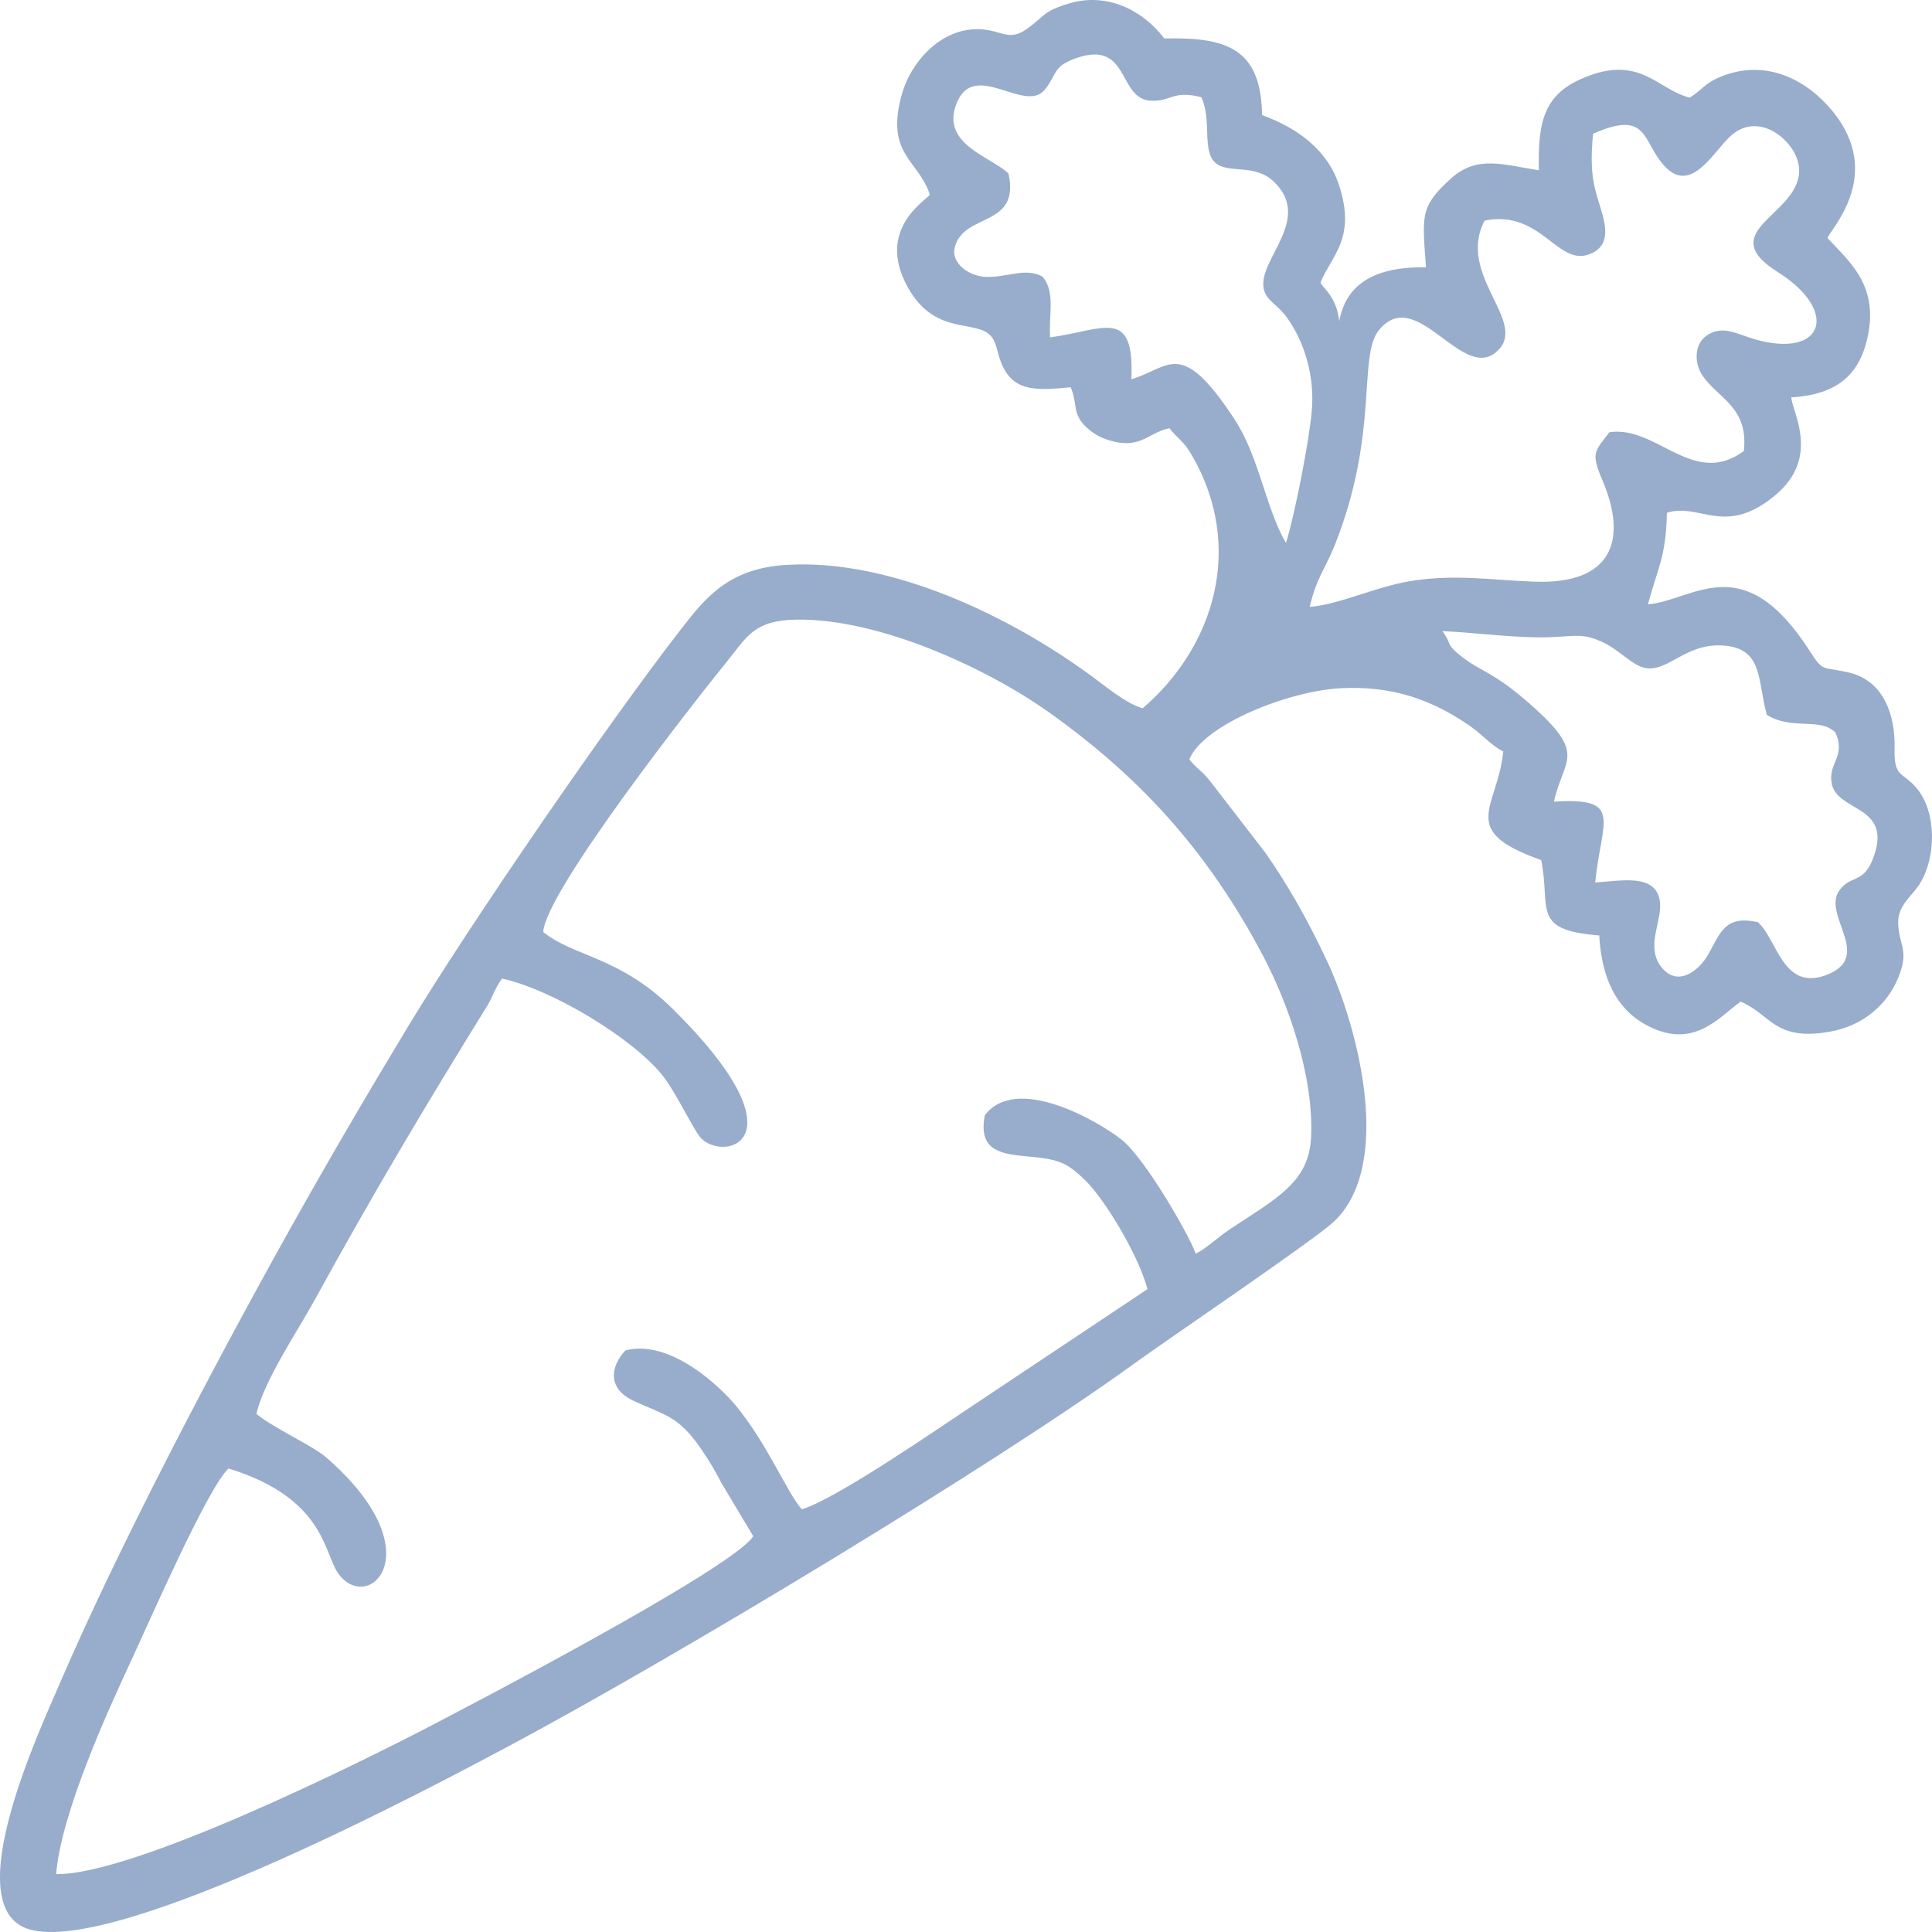
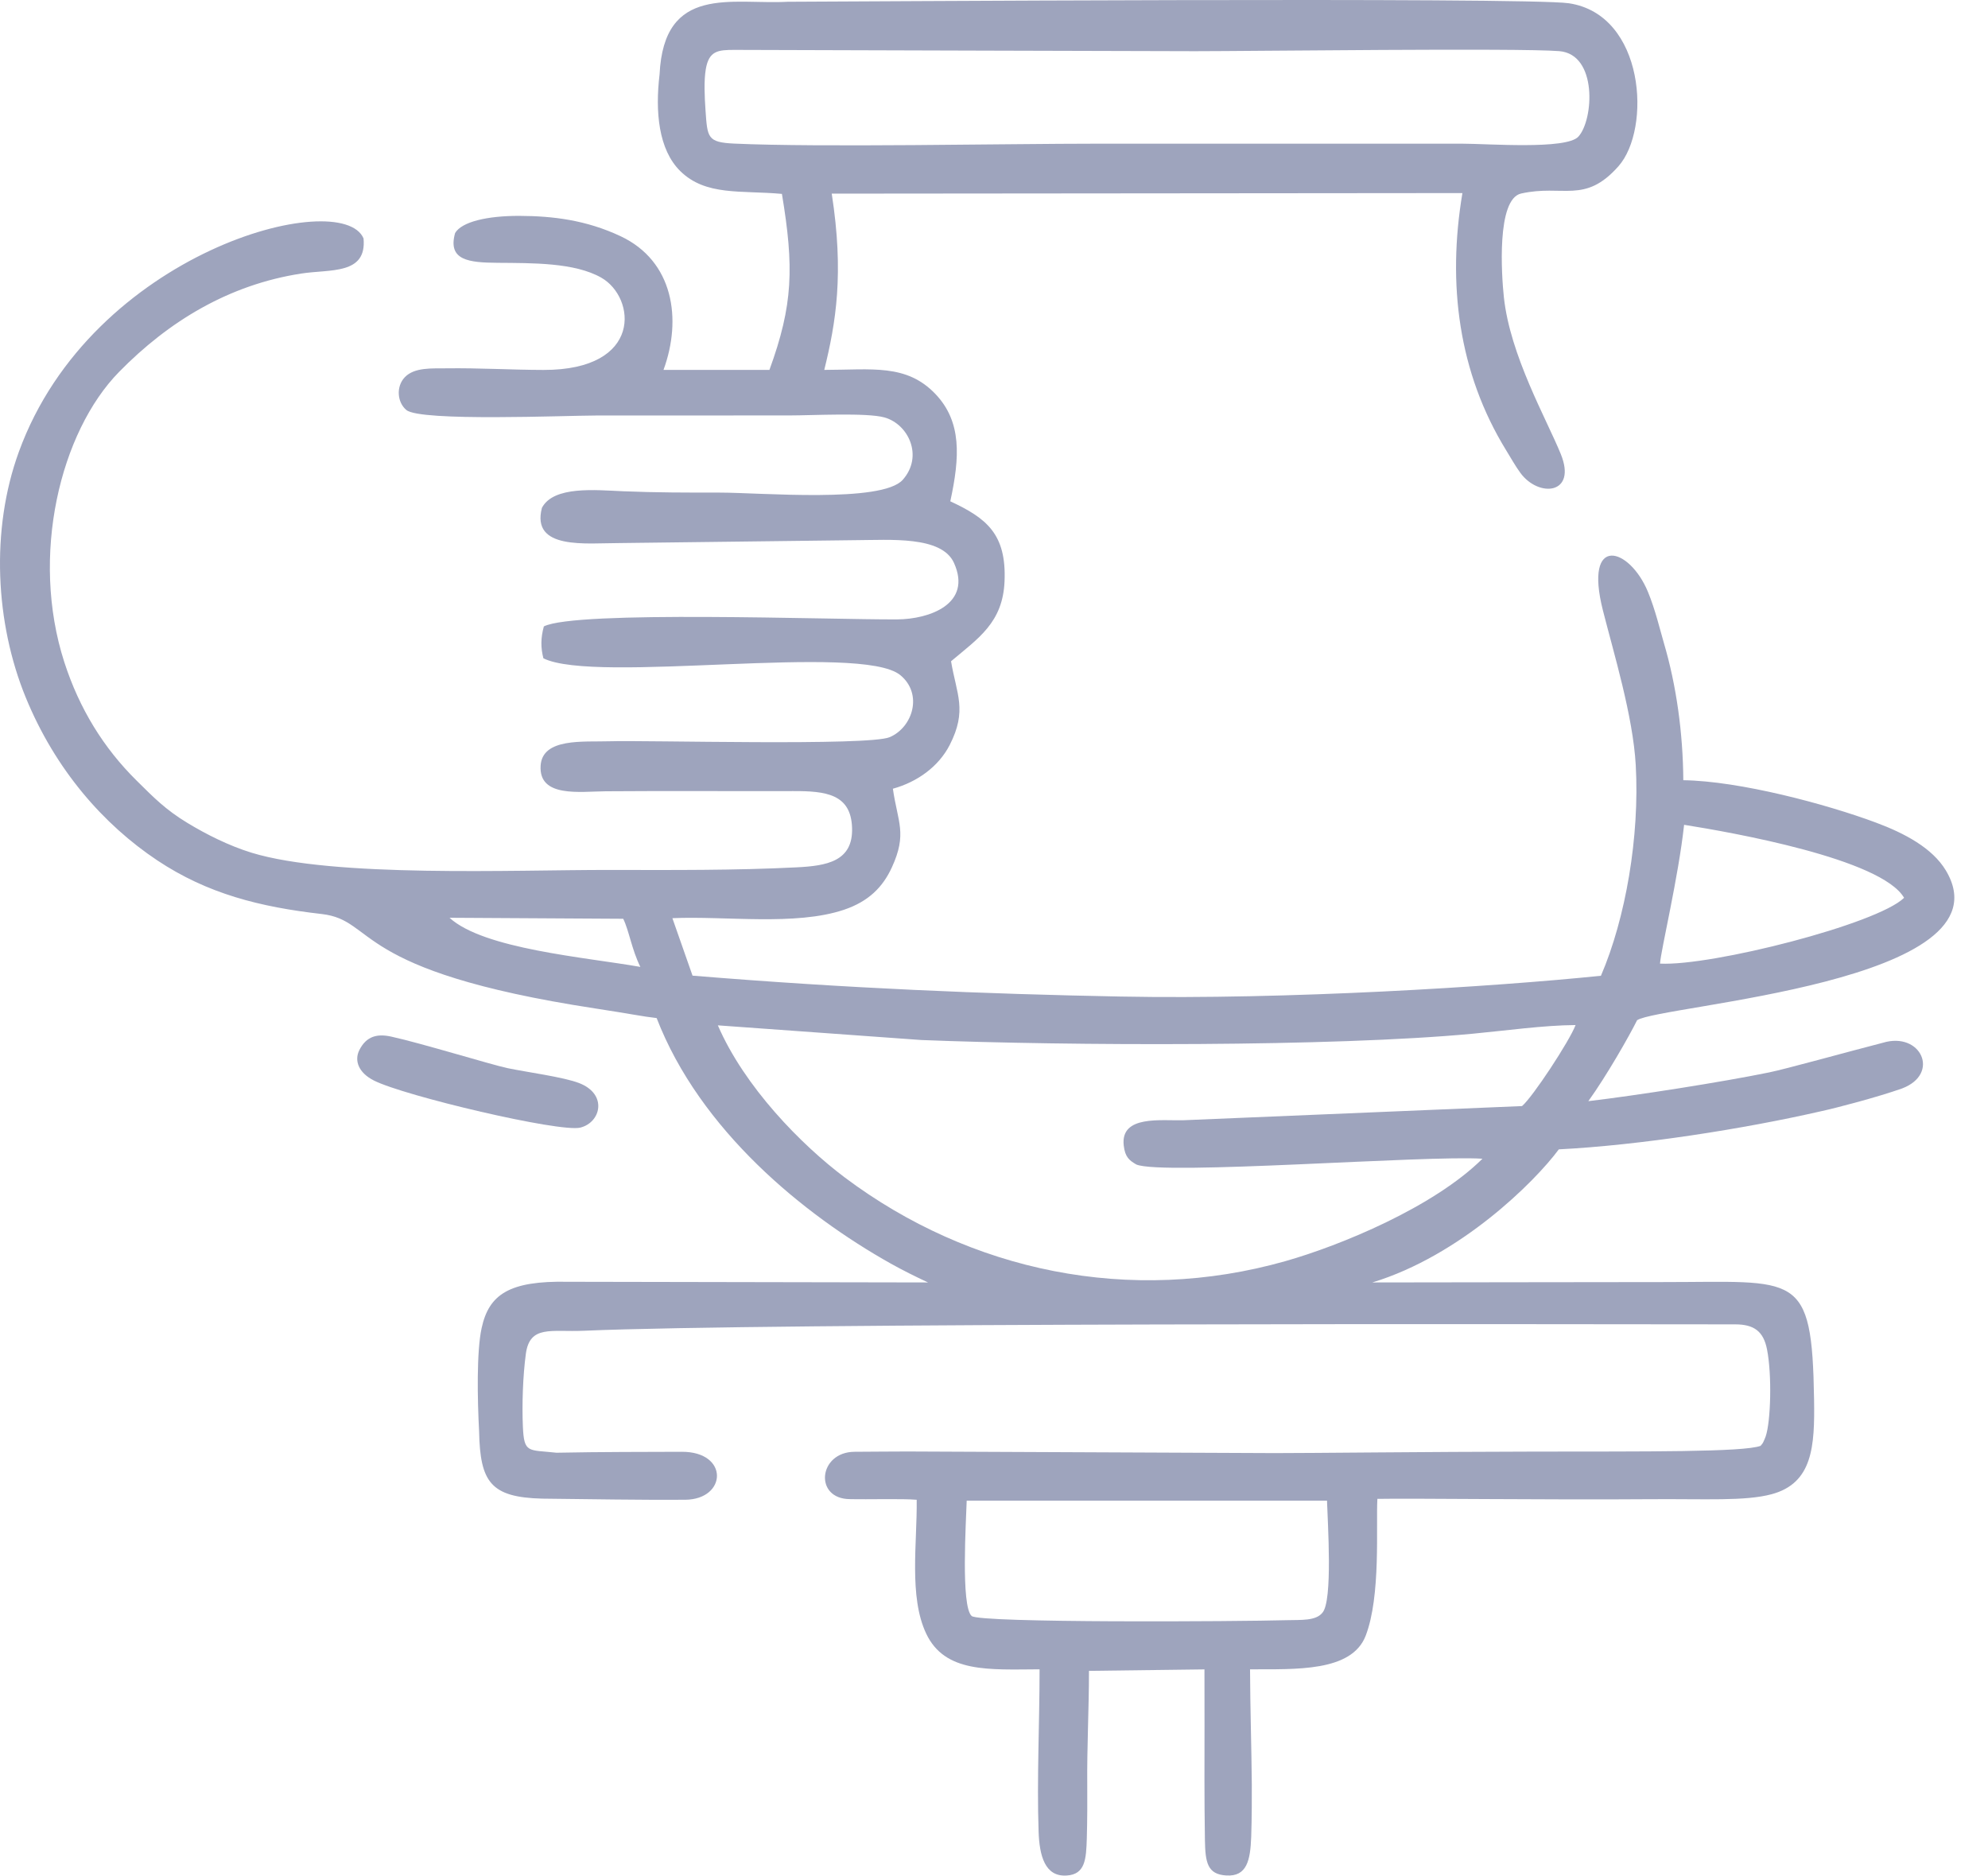
- <svg xmlns="http://www.w3.org/2000/svg" width="44" height="44" viewBox="0 0 44 44" fill="none">
-   <path fill-rule="evenodd" clip-rule="evenodd" d="M12.372 21.226C12.418 20.301 15.869 15.91 16.567 15.052C17.009 14.509 17.163 14.123 18.156 14.111C20.055 14.089 22.511 15.24 23.896 16.227C25.891 17.649 27.467 19.308 28.763 21.764C29.32 22.818 29.921 24.476 29.86 25.89C29.816 26.921 29.083 27.284 28.03 27.982C27.729 28.181 27.464 28.44 27.233 28.552C27.056 28.073 26.064 26.369 25.548 25.959C24.995 25.52 23.137 24.454 22.426 25.403C22.292 26.157 22.702 26.275 23.371 26.334C24.113 26.399 24.291 26.468 24.712 26.877C25.165 27.316 25.934 28.598 26.133 29.359L22.247 31.95C21.42 32.495 19.072 34.126 18.261 34.374C17.938 34.018 17.481 32.895 16.772 32.029C16.419 31.597 15.27 30.487 14.242 30.755C13.903 31.122 13.824 31.623 14.434 31.905C15.017 32.173 15.309 32.226 15.679 32.628C15.907 32.875 16.224 33.366 16.424 33.764L17.155 34.986C16.691 35.724 10.568 38.911 9.733 39.345C8.269 40.105 3.041 42.712 1.278 42.681C1.394 41.297 2.437 39.001 2.978 37.84C3.395 36.946 4.716 33.907 5.204 33.443C7.41 34.127 7.368 35.371 7.708 35.841C8.389 36.784 9.911 35.341 7.419 33.184C7.123 32.928 6.204 32.507 5.84 32.201C6.008 31.45 6.775 30.318 7.148 29.639C8.489 27.197 9.645 25.253 11.085 22.926C11.231 22.691 11.265 22.509 11.434 22.286C12.582 22.539 14.382 23.631 15.071 24.47C15.398 24.869 15.806 25.77 15.98 25.936C16.532 26.462 18.331 25.958 15.328 22.984C14.111 21.779 13.059 21.788 12.372 21.226ZM32.851 14.373C33.657 14.41 34.586 14.546 35.369 14.509C35.882 14.485 36.083 14.416 36.543 14.647C36.845 14.797 37.094 15.059 37.337 15.169C37.917 15.429 38.304 14.654 39.214 14.7C40.163 14.747 40.018 15.485 40.238 16.28C40.827 16.641 41.447 16.328 41.802 16.684C42.046 17.235 41.63 17.368 41.715 17.841C41.836 18.507 43.142 18.322 42.649 19.573C42.428 20.134 42.138 19.922 41.885 20.288C41.497 20.851 42.684 21.793 41.591 22.206C40.599 22.579 40.475 21.385 40.034 21.002C39.29 20.838 39.188 21.228 38.908 21.73C38.695 22.112 38.209 22.487 37.842 22.032C37.456 21.555 37.875 20.963 37.8 20.511C37.698 19.889 36.923 20.061 36.33 20.098C36.468 18.676 36.992 18.156 35.39 18.257C35.613 17.255 36.167 17.193 34.836 16.026C33.992 15.285 33.726 15.299 33.287 14.953C32.914 14.66 33.072 14.677 32.851 14.373ZM29.828 13.821C29.99 13.133 30.172 12.983 30.4 12.411C31.418 9.851 30.918 8.118 31.404 7.519C32.277 6.446 33.341 8.816 34.14 7.955C34.754 7.295 33.172 6.236 33.812 5.023C35.144 4.761 35.489 6.16 36.276 5.755C36.725 5.524 36.539 5.016 36.396 4.556C36.226 4.014 36.23 3.634 36.28 3.046C37.554 2.484 37.388 3.22 37.909 3.783C38.499 4.421 38.989 3.509 39.385 3.124C40.025 2.501 40.833 3.169 40.954 3.711C41.211 4.86 38.916 5.207 40.489 6.197C41.901 7.086 41.542 8.183 39.949 7.723C39.581 7.616 39.248 7.402 38.893 7.625C38.576 7.824 38.578 8.271 38.779 8.562C39.132 9.072 39.827 9.279 39.715 10.273C38.562 11.117 37.733 9.683 36.652 9.844C36.327 10.28 36.22 10.298 36.491 10.93C37.088 12.324 36.692 13.307 34.96 13.248C33.96 13.213 33.156 13.069 32.126 13.233C31.339 13.359 30.499 13.771 29.828 13.821ZM22.968 3.954C22.596 3.575 21.4 3.293 21.79 2.343C22.196 1.353 23.336 2.595 23.792 2.045C24.073 1.706 23.961 1.503 24.542 1.313C25.724 0.924 25.462 2.241 26.194 2.292C26.678 2.326 26.693 2.045 27.359 2.213C27.601 2.722 27.374 3.416 27.667 3.696C27.962 3.978 28.568 3.703 29.02 4.146C29.982 5.09 28.385 6.084 28.86 6.756C28.963 6.902 29.148 7.01 29.302 7.222C29.726 7.805 29.941 8.599 29.876 9.348C29.815 10.049 29.489 11.718 29.287 12.367C28.816 11.549 28.68 10.41 28.117 9.551C26.879 7.662 26.64 8.385 25.766 8.637C25.839 6.981 25.149 7.513 23.916 7.684C23.878 7.18 24.044 6.658 23.745 6.302C23.361 6.077 22.913 6.335 22.427 6.304C22.048 6.28 21.656 5.984 21.743 5.636C21.944 4.832 23.24 5.193 22.968 3.954ZM21.178 4.435C21.064 4.58 19.963 5.227 20.661 6.518C21.346 7.783 22.405 7.163 22.655 7.797C22.661 7.814 22.671 7.839 22.678 7.858C22.715 7.961 22.732 8.066 22.77 8.176C23.028 8.939 23.581 8.897 24.385 8.819L24.435 8.959C24.511 9.252 24.475 9.351 24.593 9.553C24.685 9.712 24.925 9.905 25.141 9.986C25.954 10.288 26.115 9.861 26.632 9.752C26.842 10.014 26.947 10.028 27.141 10.363C28.353 12.446 27.66 14.728 26.024 16.13C25.661 16.034 25.17 15.626 24.877 15.41C23.04 14.056 20.308 12.718 17.906 12.865C16.587 12.946 16.061 13.621 15.513 14.326C13.915 16.377 10.734 20.993 9.274 23.41C8.331 24.971 7.398 26.565 6.473 28.227C4.842 31.157 2.682 35.262 1.357 38.351C0.93 39.349 -0.999 43.448 0.666 43.939C2.679 44.533 9.999 40.615 11.612 39.753C15.397 37.731 22.665 33.352 25.849 31.042C26.554 30.53 29.871 28.28 30.353 27.845C31.744 26.585 30.953 23.44 30.215 21.871C29.782 20.953 29.34 20.167 28.816 19.418L27.567 17.8C27.367 17.541 27.256 17.514 27.086 17.294C27.409 16.504 29.343 15.734 30.541 15.673C31.706 15.615 32.619 15.933 33.495 16.546C33.763 16.733 33.959 16.976 34.235 17.114C34.105 18.42 33.178 18.908 35.1 19.588C35.324 20.701 34.858 21.182 36.421 21.304C36.477 22.281 36.811 22.959 37.454 23.322C38.553 23.944 39.139 23.169 39.642 22.811C40.333 23.103 40.408 23.714 41.662 23.498C42.431 23.366 42.979 22.877 43.227 22.276C43.487 21.645 43.258 21.566 43.23 21.051C43.207 20.627 43.528 20.429 43.712 20.142C44.106 19.528 44.105 18.486 43.649 17.948C43.328 17.57 43.13 17.717 43.148 17.053C43.168 16.331 42.927 15.509 42.108 15.317C41.481 15.17 41.536 15.326 41.209 14.816C39.689 12.454 38.578 13.674 37.53 13.764C37.753 12.928 37.94 12.701 37.962 11.678C38.72 11.44 39.274 12.233 40.421 11.287C41.467 10.425 40.82 9.392 40.795 9.05C41.814 8.989 42.37 8.557 42.549 7.599C42.761 6.471 42.108 5.953 41.618 5.418C41.719 5.184 42.991 3.879 41.605 2.383C40.992 1.722 40.105 1.36 39.163 1.757C38.822 1.9 38.772 2.042 38.484 2.223C37.748 2.046 37.358 1.23 36.065 1.773C35.18 2.145 35.019 2.738 35.047 3.878C34.243 3.756 33.641 3.522 33.038 4.071C32.331 4.715 32.393 4.909 32.476 6.089C30.927 6.059 30.601 6.794 30.499 7.314C30.439 6.703 30.044 6.504 30.079 6.42C30.335 5.81 30.886 5.426 30.498 4.224C30.24 3.422 29.558 2.918 28.743 2.621C28.719 1.11 27.948 0.842 26.516 0.876C26.018 0.221 25.208 -0.172 24.364 0.074C23.746 0.255 23.792 0.37 23.388 0.658C22.937 0.98 22.787 0.634 22.175 0.667C21.36 0.711 20.734 1.449 20.539 2.148C20.155 3.522 20.915 3.629 21.178 4.435Z" fill="#98ACCB" />
+ <svg xmlns="http://www.w3.org/2000/svg" width="53" height="50" viewBox="0 0 53 50" fill="none">
+   <path fill-rule="evenodd" clip-rule="evenodd" d="M25.772 40.005H35.378C35.395 40.584 35.537 42.685 35.254 42.994C35.078 43.213 34.685 43.181 34.313 43.191C33.046 43.227 26.122 43.27 25.905 43.08C25.612 42.824 25.757 40.538 25.772 40.005ZM19.138 27.334L24.562 27.725C28.474 27.88 35.531 27.909 39.263 27.557C40.131 27.476 41.158 27.331 42.005 27.326C41.845 27.75 40.858 29.252 40.577 29.486L31.564 29.863C30.963 29.882 29.871 29.718 29.958 30.531C29.993 30.851 30.111 30.936 30.294 31.043C30.981 31.34 38.042 30.789 39.522 30.89C38.214 32.184 35.736 33.203 34.271 33.619C30.125 34.795 25.863 33.892 22.529 31.395C21.355 30.515 19.846 28.971 19.138 27.334ZM17.072 25.776C15.615 25.519 12.899 25.302 11.984 24.466L16.615 24.493C16.769 24.805 16.841 25.309 17.072 25.776ZM44.256 25.688C44.28 25.322 44.744 23.402 44.898 21.988C46.169 22.189 50.156 22.892 50.763 23.934C50.048 24.636 45.626 25.76 44.256 25.688ZM19.582 1.33C22.768 1.337 30.422 1.365 31.86 1.365C33.339 1.365 40.466 1.276 41.567 1.363C42.598 1.444 42.487 3.2 42.079 3.643C41.756 3.995 39.66 3.83 38.974 3.83H29.273C26.803 3.83 21.859 3.932 19.576 3.828C18.857 3.795 18.86 3.67 18.809 2.942C18.784 2.576 18.764 2.158 18.816 1.847C18.9 1.352 19.142 1.33 19.582 1.33ZM20.846 5.169C21.171 7.124 21.145 8.129 20.513 9.861H17.689C18.186 8.506 17.954 6.961 16.547 6.298C15.621 5.862 14.728 5.759 13.857 5.755C12.977 5.751 12.308 5.916 12.133 6.212C11.927 6.946 12.509 7 13.262 7.006C14.196 7.014 15.318 6.997 16.03 7.402C16.954 7.928 17.151 9.866 14.492 9.862C13.629 9.86 12.769 9.807 11.903 9.819C11.52 9.824 11.05 9.787 10.793 10.055C10.551 10.308 10.592 10.731 10.835 10.931C11.213 11.242 15.097 11.077 15.877 11.077C17.601 11.077 19.326 11.075 21.05 11.075C21.647 11.075 23.109 10.996 23.579 11.128C24.224 11.309 24.622 12.165 24.067 12.791C23.512 13.417 20.271 13.132 19.202 13.132C18.332 13.132 17.486 13.133 16.615 13.096C15.876 13.065 14.762 12.947 14.448 13.537C14.152 14.668 15.627 14.476 16.523 14.477L22.806 14.4C23.722 14.397 25.105 14.279 25.433 15.006C25.927 16.099 24.78 16.507 23.919 16.512C22.127 16.522 15.355 16.266 14.499 16.699C14.414 17.012 14.414 17.267 14.487 17.549C15.874 18.244 22.955 17.13 24.004 17.999C24.608 18.498 24.338 19.385 23.721 19.651C23.16 19.892 17.23 19.729 16.245 19.761C15.559 19.783 14.46 19.664 14.413 20.411C14.359 21.272 15.464 21.099 16.154 21.094C17.815 21.081 19.48 21.094 21.143 21.089C22.013 21.086 22.686 21.165 22.716 22.066C22.747 22.966 22.037 23.082 21.234 23.122C19.592 23.205 17.897 23.193 16.246 23.191C13.689 23.188 8.898 23.402 6.707 22.732C6.092 22.543 5.488 22.235 5.002 21.941C4.406 21.58 4.094 21.256 3.642 20.809C2.764 19.942 2.117 18.896 1.715 17.653C0.8 14.818 1.604 11.516 3.175 9.914C4.498 8.565 6.102 7.59 8.034 7.292C8.801 7.173 9.783 7.33 9.692 6.356C9.105 4.975 2.448 6.697 0.502 12.047C-0.256 14.13 -0.124 16.613 0.685 18.59C1.477 20.524 2.764 21.984 4.193 22.936C5.533 23.828 6.929 24.178 8.576 24.366C10.046 24.535 9.311 25.881 15.865 26.883C16.872 27.037 17.117 27.096 17.506 27.14C18.663 30.129 21.421 32.379 23.748 33.685C24.083 33.872 24.392 34.024 24.741 34.188L15.137 34.17C13.572 34.139 13.034 34.509 12.84 35.405C12.704 36.029 12.727 37.302 12.773 38.161C12.8 39.512 13.082 39.916 14.456 39.951C15.71 39.965 17.105 39.989 18.266 39.981C19.382 39.972 19.443 38.696 18.172 38.702C17.223 38.706 16.036 38.703 14.837 38.727C14.079 38.644 13.972 38.751 13.94 38.031C13.914 37.443 13.94 36.679 14.019 36.092C14.124 35.316 14.7 35.513 15.556 35.476C20.498 35.261 41.185 35.3 46.263 35.305C46.768 35.306 47.015 35.495 47.109 35.974C47.243 36.655 47.209 37.896 47.073 38.292C47.065 38.315 47.055 38.34 47.046 38.361C46.987 38.501 46.988 38.478 46.938 38.543C46.49 38.714 43.863 38.692 40.886 38.697C38.05 38.702 34.868 38.738 33.985 38.737L24.192 38.694C23.838 38.692 23.184 38.702 22.788 38.702C21.814 38.703 21.693 39.962 22.662 39.964C23.143 39.976 24.052 39.948 24.439 39.981C24.454 41.128 24.226 42.564 24.692 43.549C25.192 44.604 26.367 44.507 27.715 44.501C27.715 45.906 27.641 47.437 27.689 48.823C27.71 49.466 27.855 50.038 28.439 49.998C28.934 49.968 28.957 49.558 28.974 49.016C28.988 48.569 28.989 47.931 28.986 47.578C28.977 46.541 29.032 45.579 29.032 44.542L32.111 44.503C32.111 45.511 32.115 46.49 32.111 47.47C32.11 47.821 32.115 48.565 32.123 49.047C32.133 49.651 32.188 49.968 32.695 49.997C33.24 50.029 33.334 49.599 33.357 48.967C33.374 48.494 33.375 47.838 33.373 47.563C33.364 46.542 33.33 45.522 33.326 44.501C34.538 44.496 36.033 44.575 36.408 43.608C36.818 42.548 36.681 40.677 36.721 39.957C37.681 39.939 41.242 39.987 43.998 39.966C45.461 39.955 46.525 40.023 47.232 39.833C48.325 39.538 48.383 38.562 48.363 37.308C48.309 33.856 47.921 34.18 44.333 34.178C41.89 34.177 39.03 34.188 36.587 34.188C38.934 33.472 40.91 31.515 41.558 30.64C43.718 30.529 46.48 30.098 48.566 29.62C48.974 29.531 50.054 29.248 50.71 29.016C51.739 28.625 51.21 27.489 50.194 27.799C49.23 28.047 47.614 28.497 47.167 28.588C45.911 28.846 43.622 29.204 42.345 29.355C42.832 28.679 43.439 27.613 43.645 27.197C44.257 26.789 53.668 26.191 51.876 23.204C51.516 22.606 50.779 22.214 50.01 21.928C48.69 21.436 46.378 20.82 44.877 20.799C44.868 19.531 44.692 18.271 44.359 17.141C44.259 16.801 44.13 16.251 43.934 15.778C43.441 14.584 42.217 14.232 42.733 16.27C43.02 17.404 43.536 19.088 43.609 20.397C43.715 22.3 43.34 24.48 42.681 26.012C39.813 26.308 34.294 26.652 29.864 26.566C26.285 26.497 22.593 26.349 18.463 26.009L17.926 24.477C19.339 24.414 21.208 24.688 22.502 24.252C23.157 24.031 23.536 23.648 23.776 23.125C24.192 22.221 23.933 21.922 23.804 21.026C24.461 20.845 25.026 20.431 25.318 19.862C25.794 18.932 25.502 18.51 25.355 17.628C26.087 17.011 26.733 16.597 26.781 15.502C26.836 14.233 26.299 13.813 25.335 13.364C25.591 12.186 25.644 11.245 24.939 10.504C24.166 9.693 23.245 9.859 21.975 9.861C22.286 8.598 22.505 7.296 22.174 5.162L38.988 5.147C38.581 7.566 38.88 9.934 40.157 12.009C40.279 12.207 40.399 12.423 40.533 12.606C41.022 13.274 42.048 13.182 41.611 12.105C41.233 11.176 40.258 9.477 40.093 7.92C40.031 7.343 39.893 5.306 40.553 5.159C41.673 4.909 42.248 5.449 43.148 4.432C44.028 3.439 43.859 0.393 41.827 0.087C40.701 -0.082 21.917 0.047 21.002 0.047C19.516 0.128 17.699 -0.428 17.584 1.986C17.465 2.975 17.555 3.988 18.135 4.56C18.817 5.231 19.757 5.069 20.846 5.169Z" fill="#9EA4BD" />
+   <path fill-rule="evenodd" clip-rule="evenodd" d="M9.58 27.994C9.442 28.27 9.553 28.594 9.967 28.804C10.78 29.217 14.931 30.195 15.471 30.06C16.021 29.923 16.205 29.169 15.44 28.873C15.019 28.71 14.031 28.58 13.527 28.474C13.104 28.385 11.227 27.808 10.43 27.634C10.065 27.554 9.77 27.615 9.58 27.994Z" fill="#9EA4BD" />
</svg>
